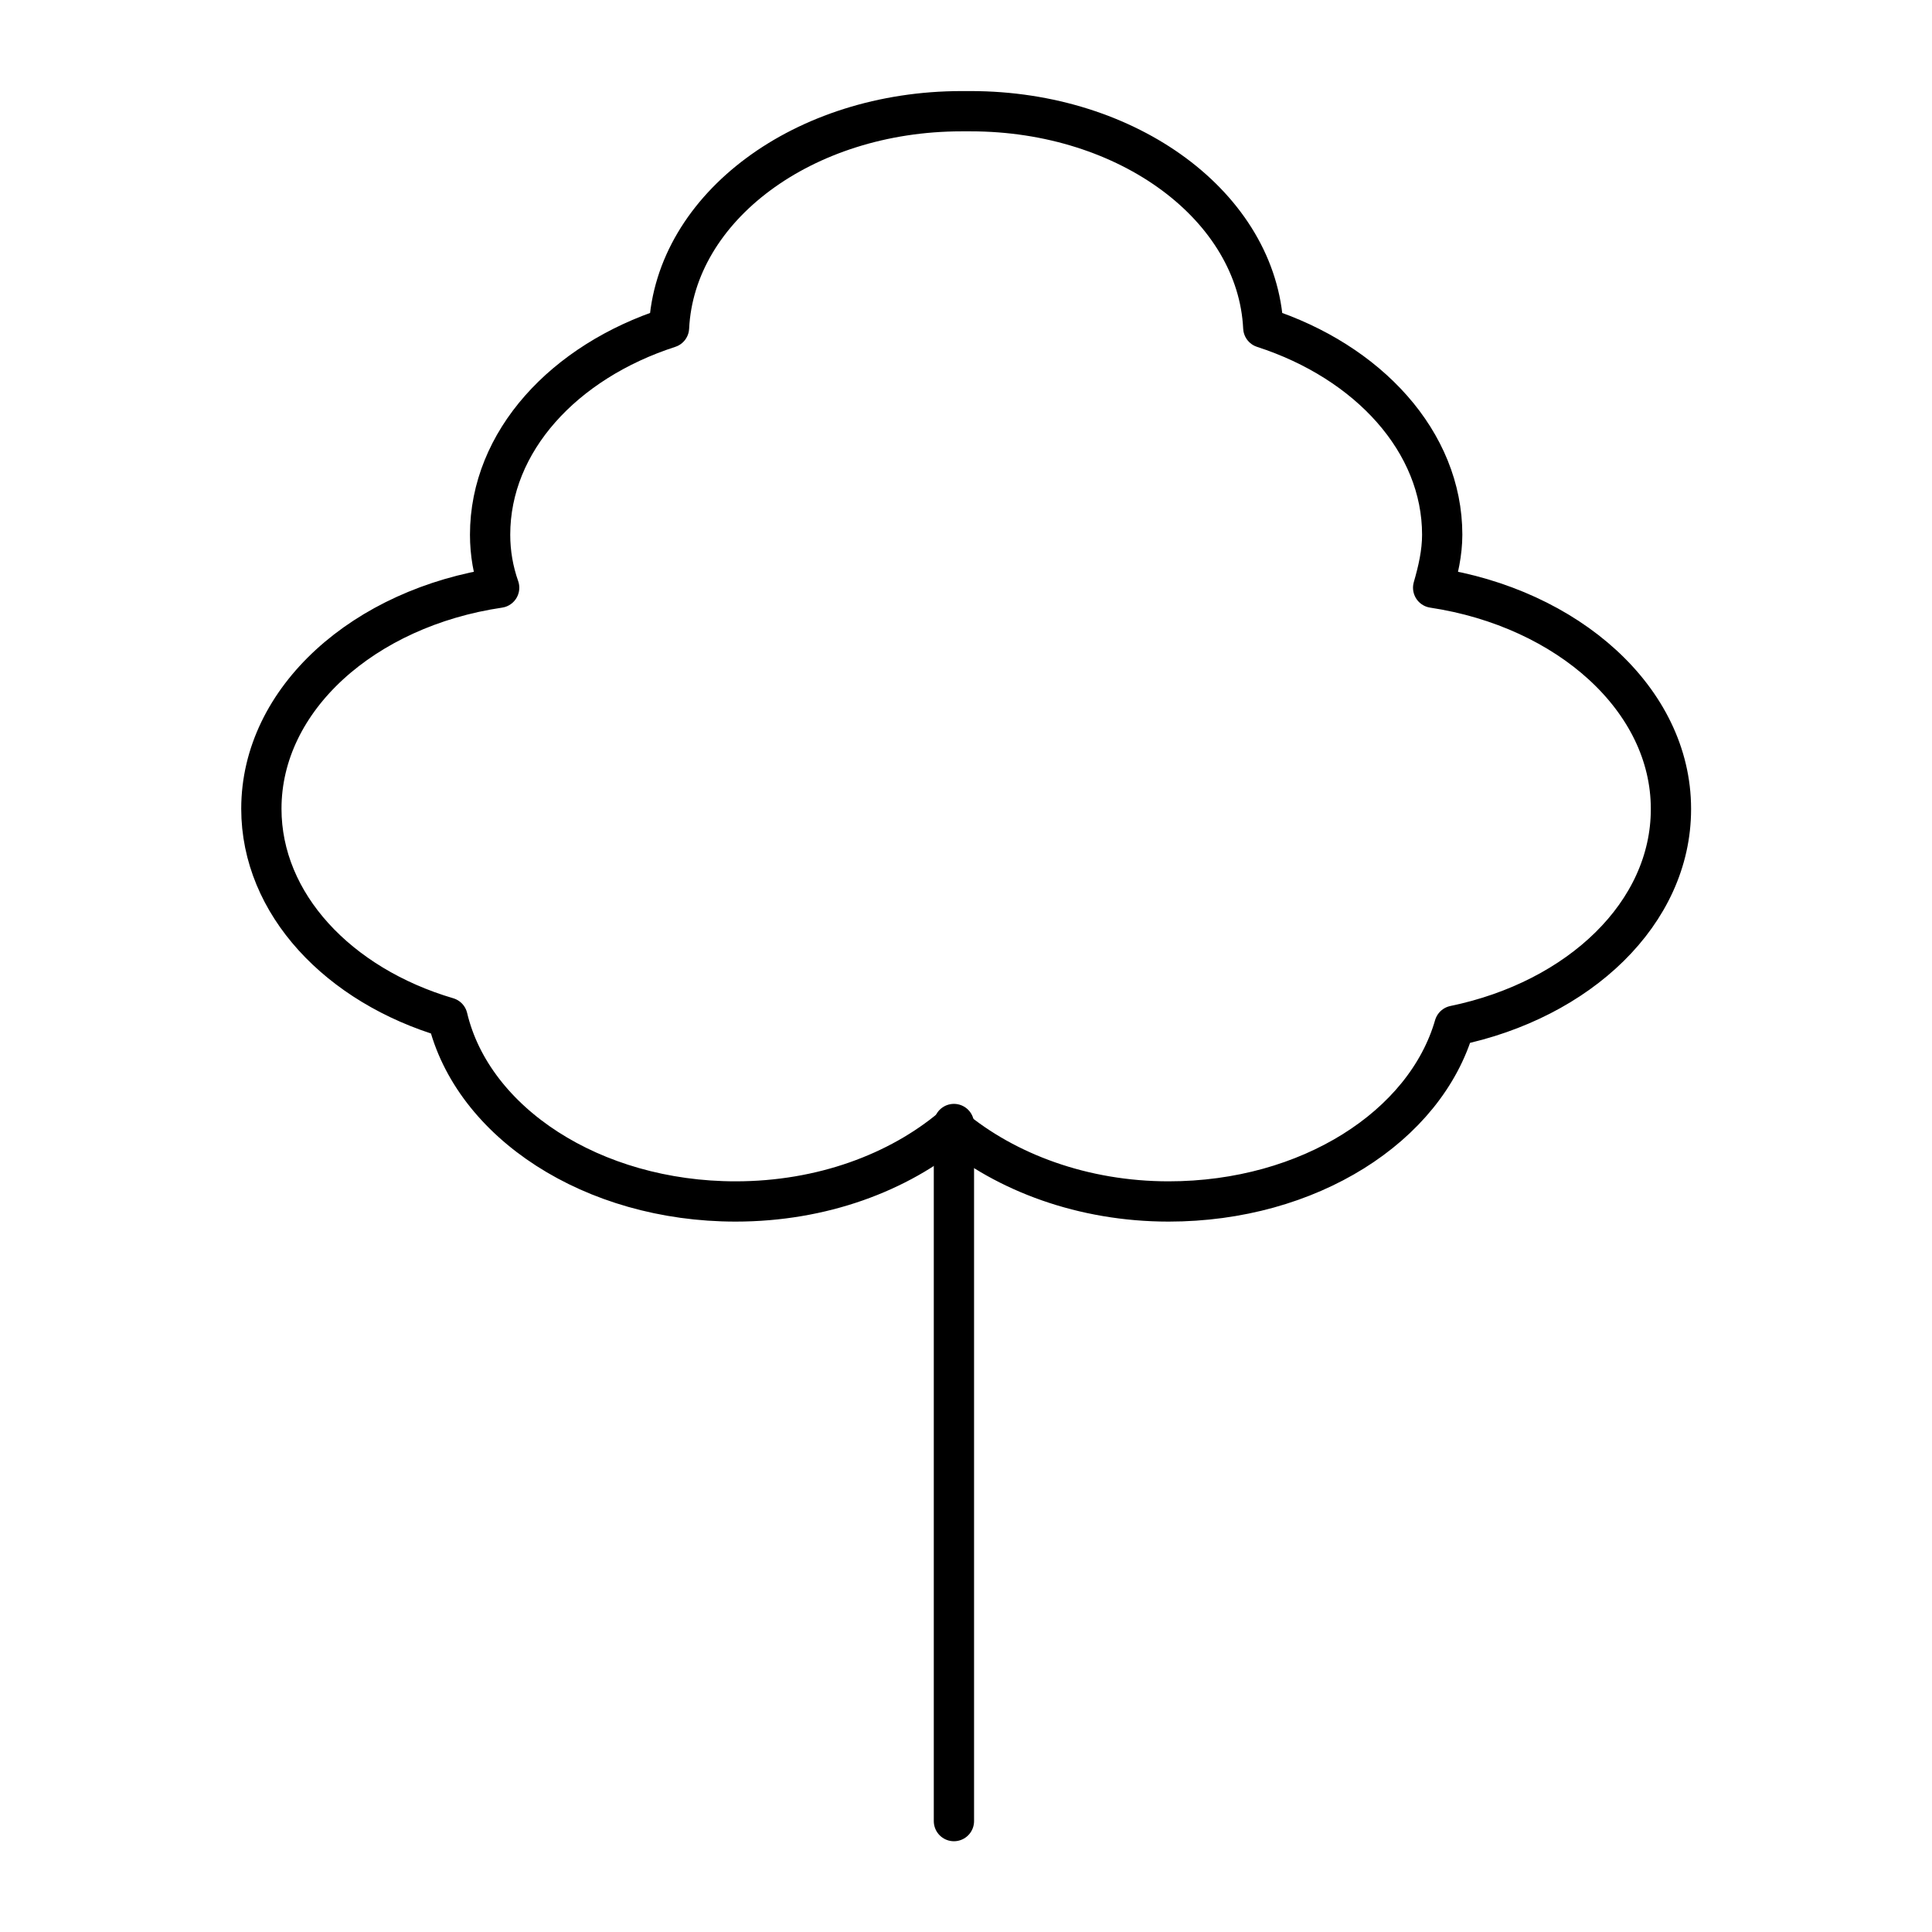
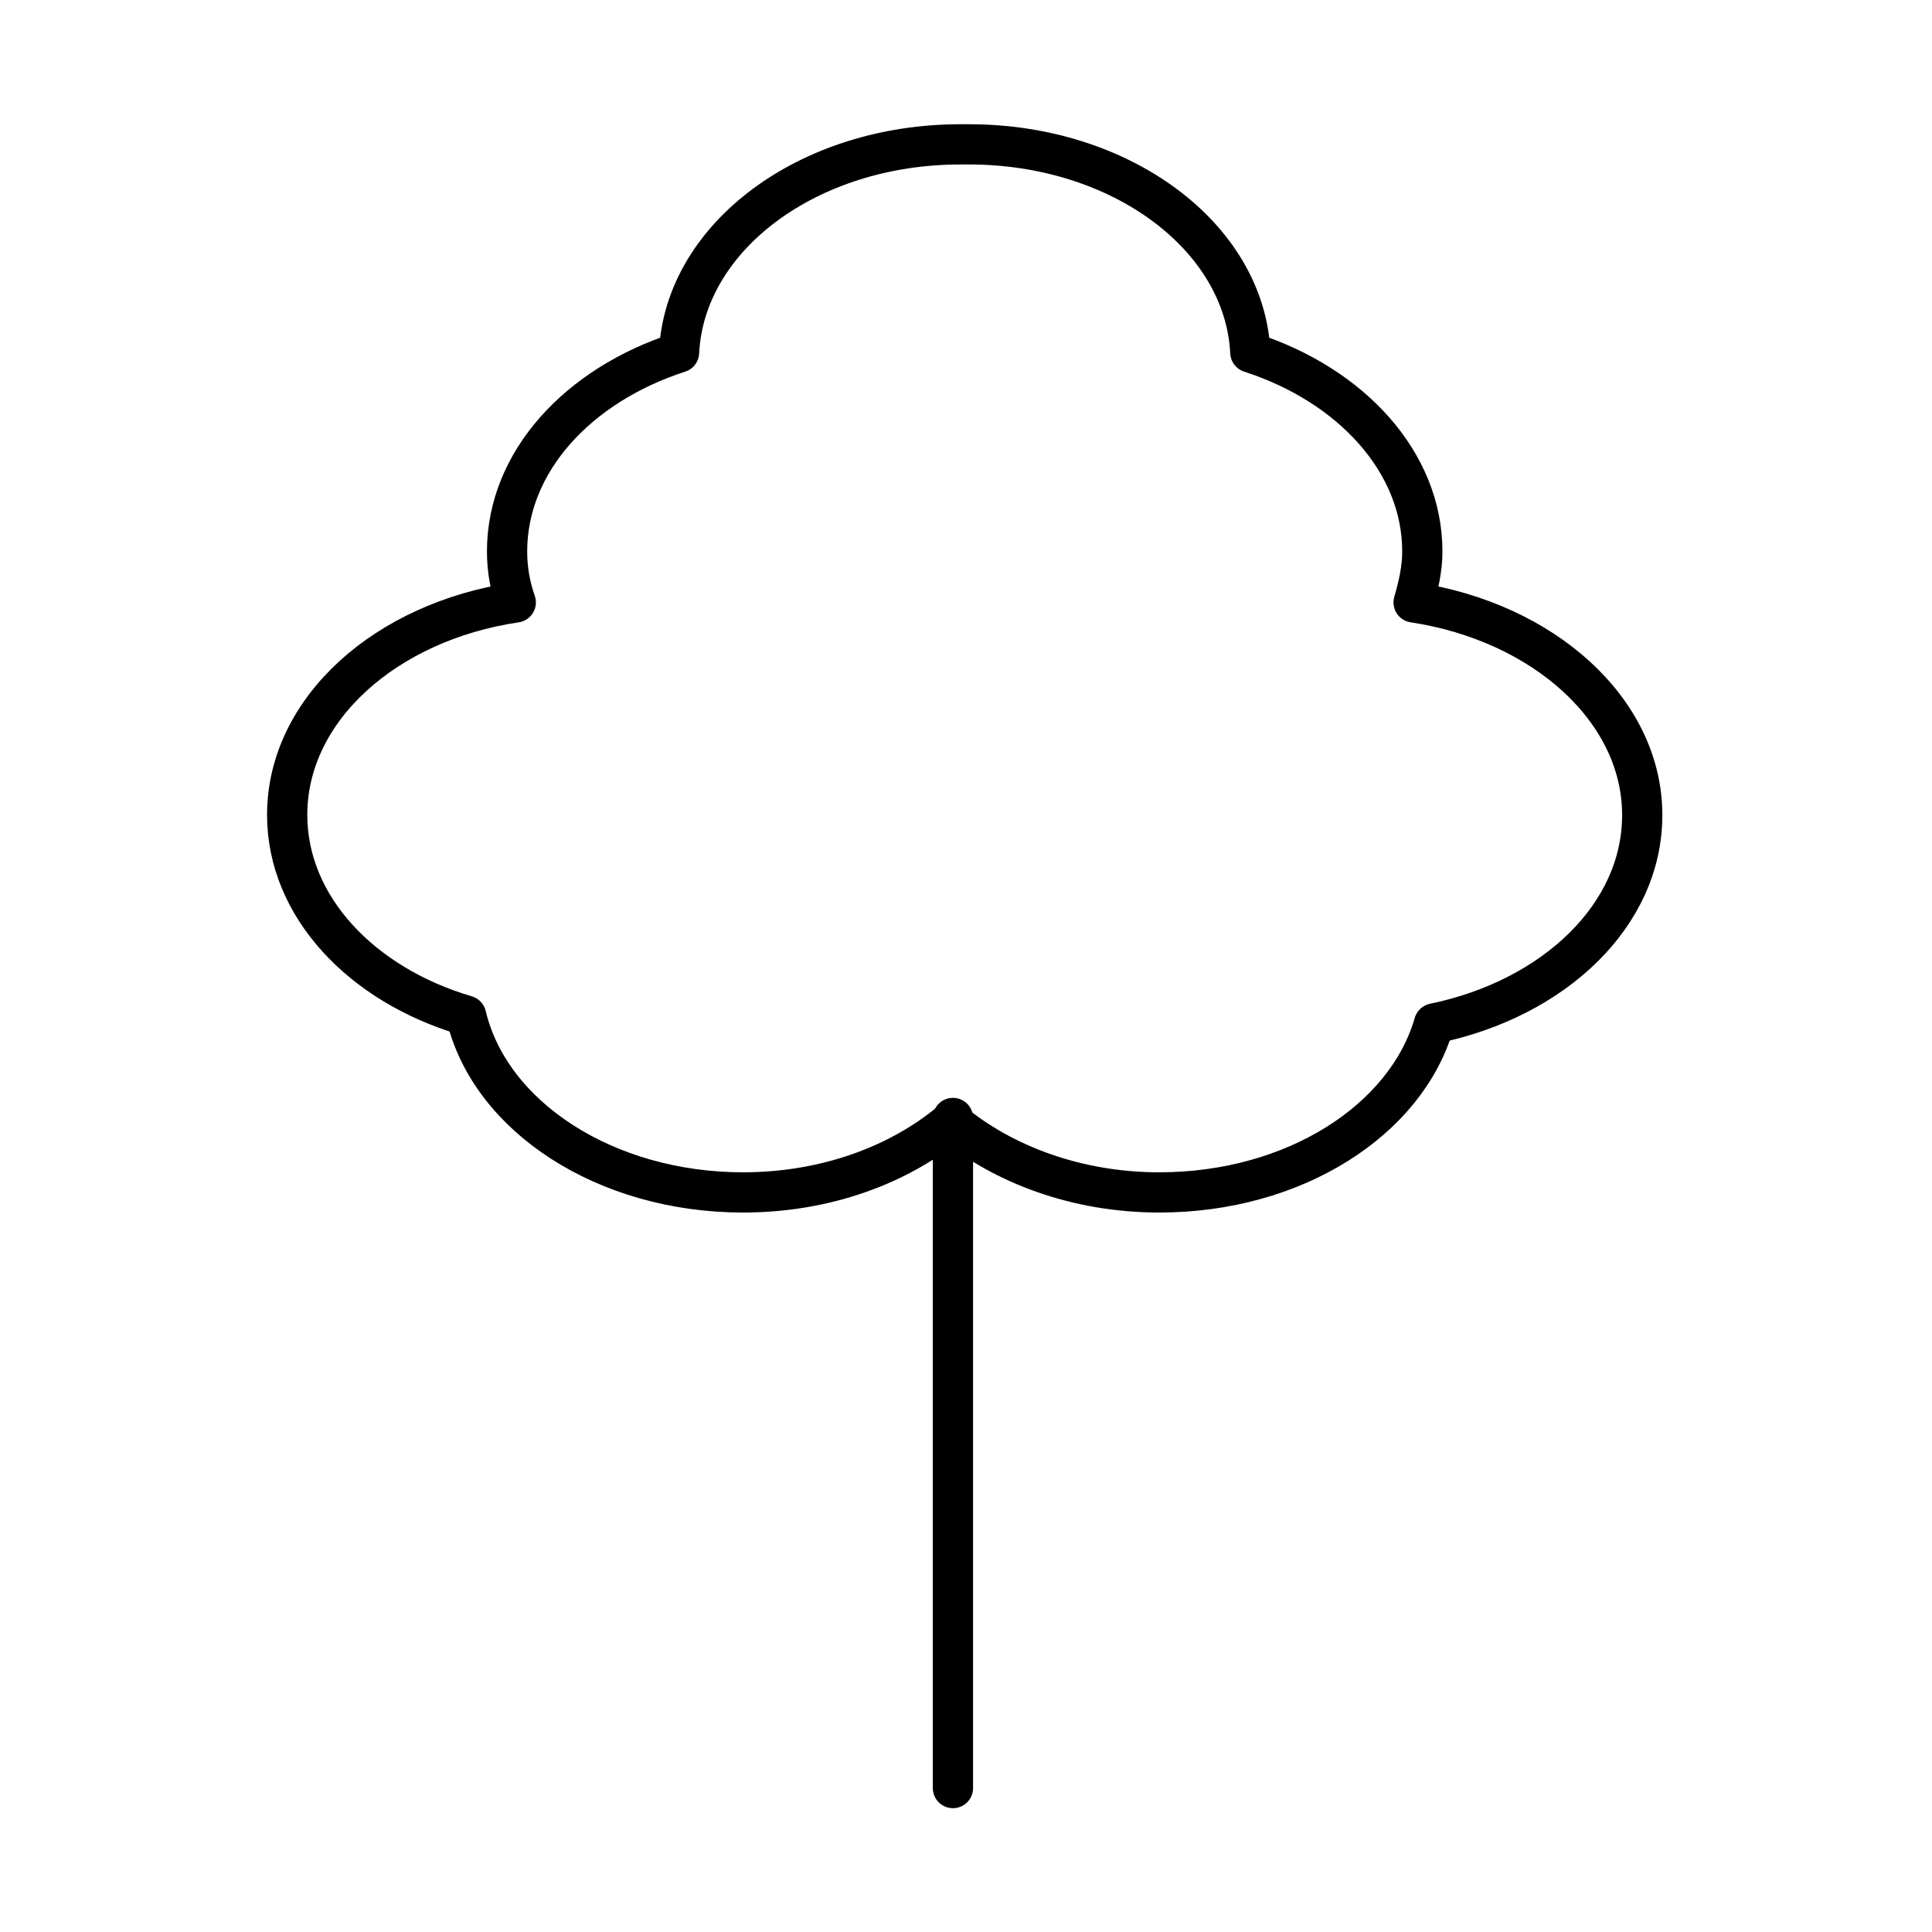
- <svg xmlns="http://www.w3.org/2000/svg" id="Layer_2" viewBox="0 0 64 64">
-   <g transform="translate(-4.2609,-4.0884) scale(1.500458)" stroke-width="0.889">
+ <svg xmlns="http://www.w3.org/2000/svg" id="Layer_2" viewBox="0 0 48 48">
+   <g transform="translate(-2.1794,-2.0172) scale(1.081794)" stroke-width="0.924">
    <path d="M39.73,20.58c0-2.41-2.27-4.43-5.25-4.88.11-.38.2-.77.2-1.17,0-2.05-1.63-3.82-3.95-4.57-.13-2.66-2.97-4.78-6.46-4.78h-.2c-3.49,0-6.33,2.12-6.46,4.78-2.32.75-3.95,2.51-3.95,4.57,0,.41.07.8.2,1.17-2.98.44-5.25,2.45-5.25,4.88,0,2.1,1.7,3.9,4.11,4.61.55,2.32,3.2,4.06,6.36,4.06,1.91,0,3.6-.64,4.78-1.63,1.19.99,2.89,1.63,4.78,1.63,3.1,0,5.67-1.66,6.31-3.88,2.76-.57,4.78-2.49,4.78-4.78h0v-.02Z" fill="none" stroke="#000" stroke-linecap="round" stroke-linejoin="round" />
    <line x1="23.9" y1="27.54" x2="23.9" y2="42.93" fill="none" stroke="#000" stroke-linecap="round" stroke-linejoin="round" />
  </g>
</svg>
